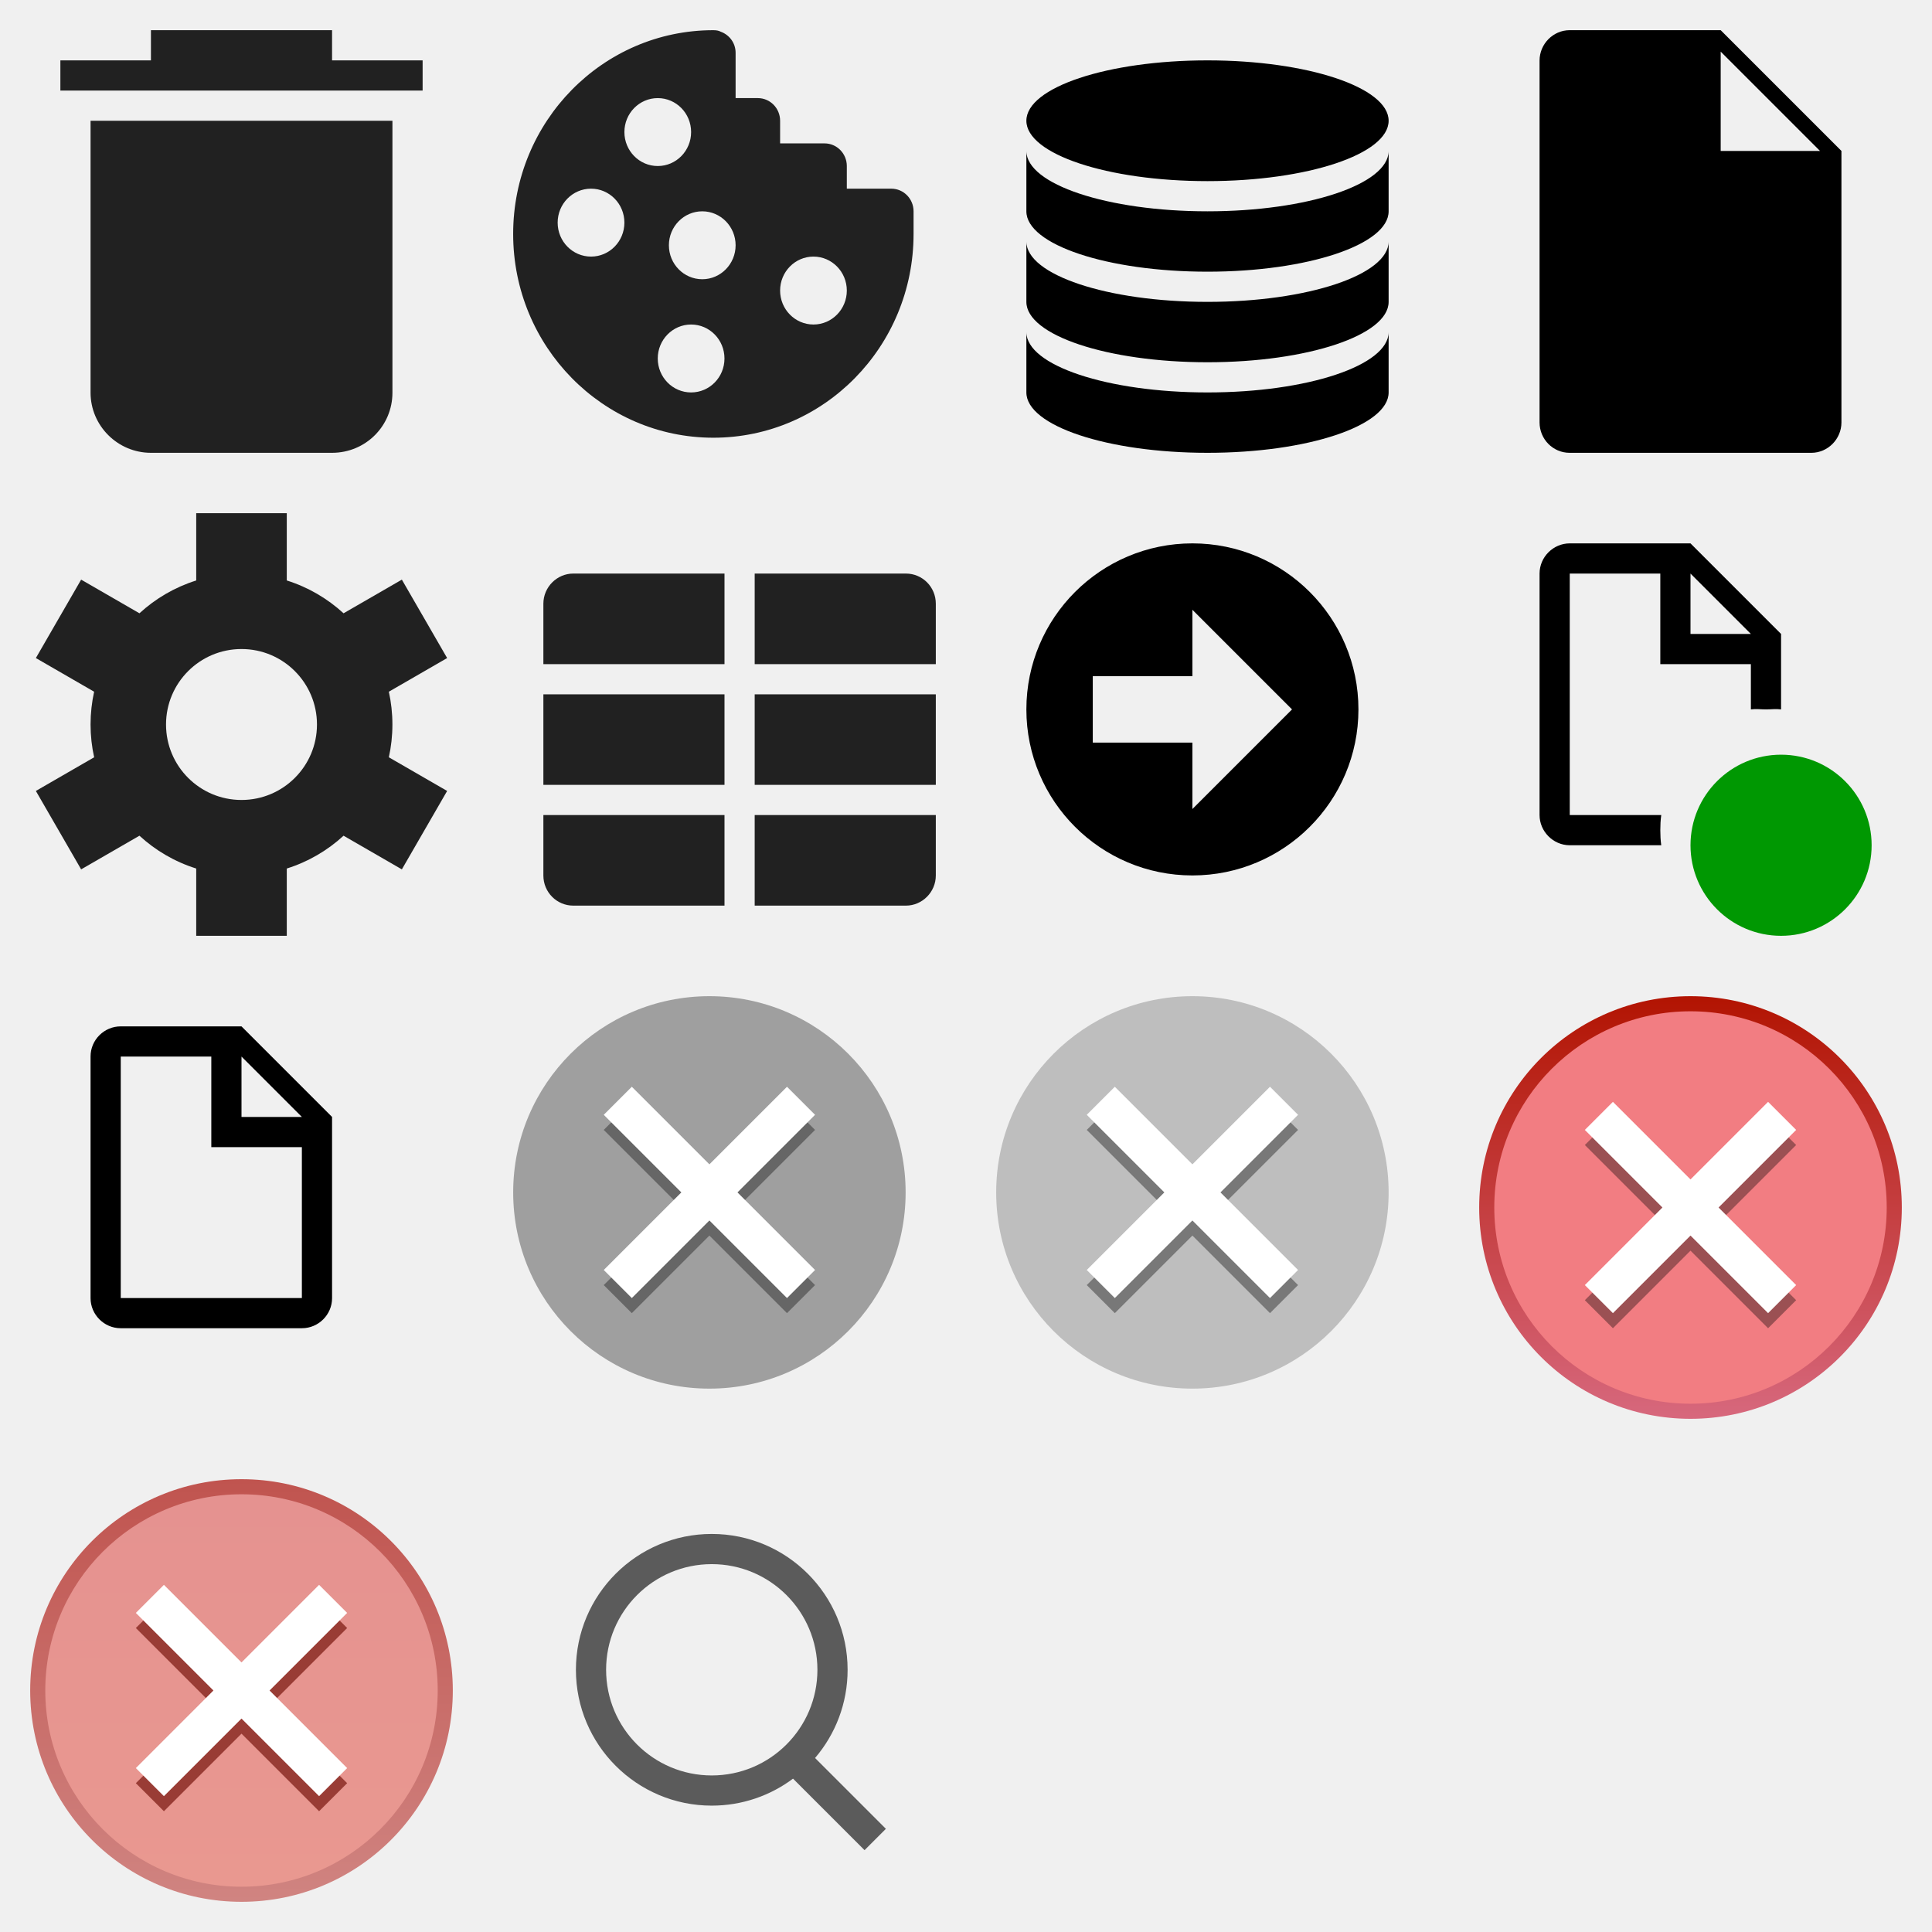
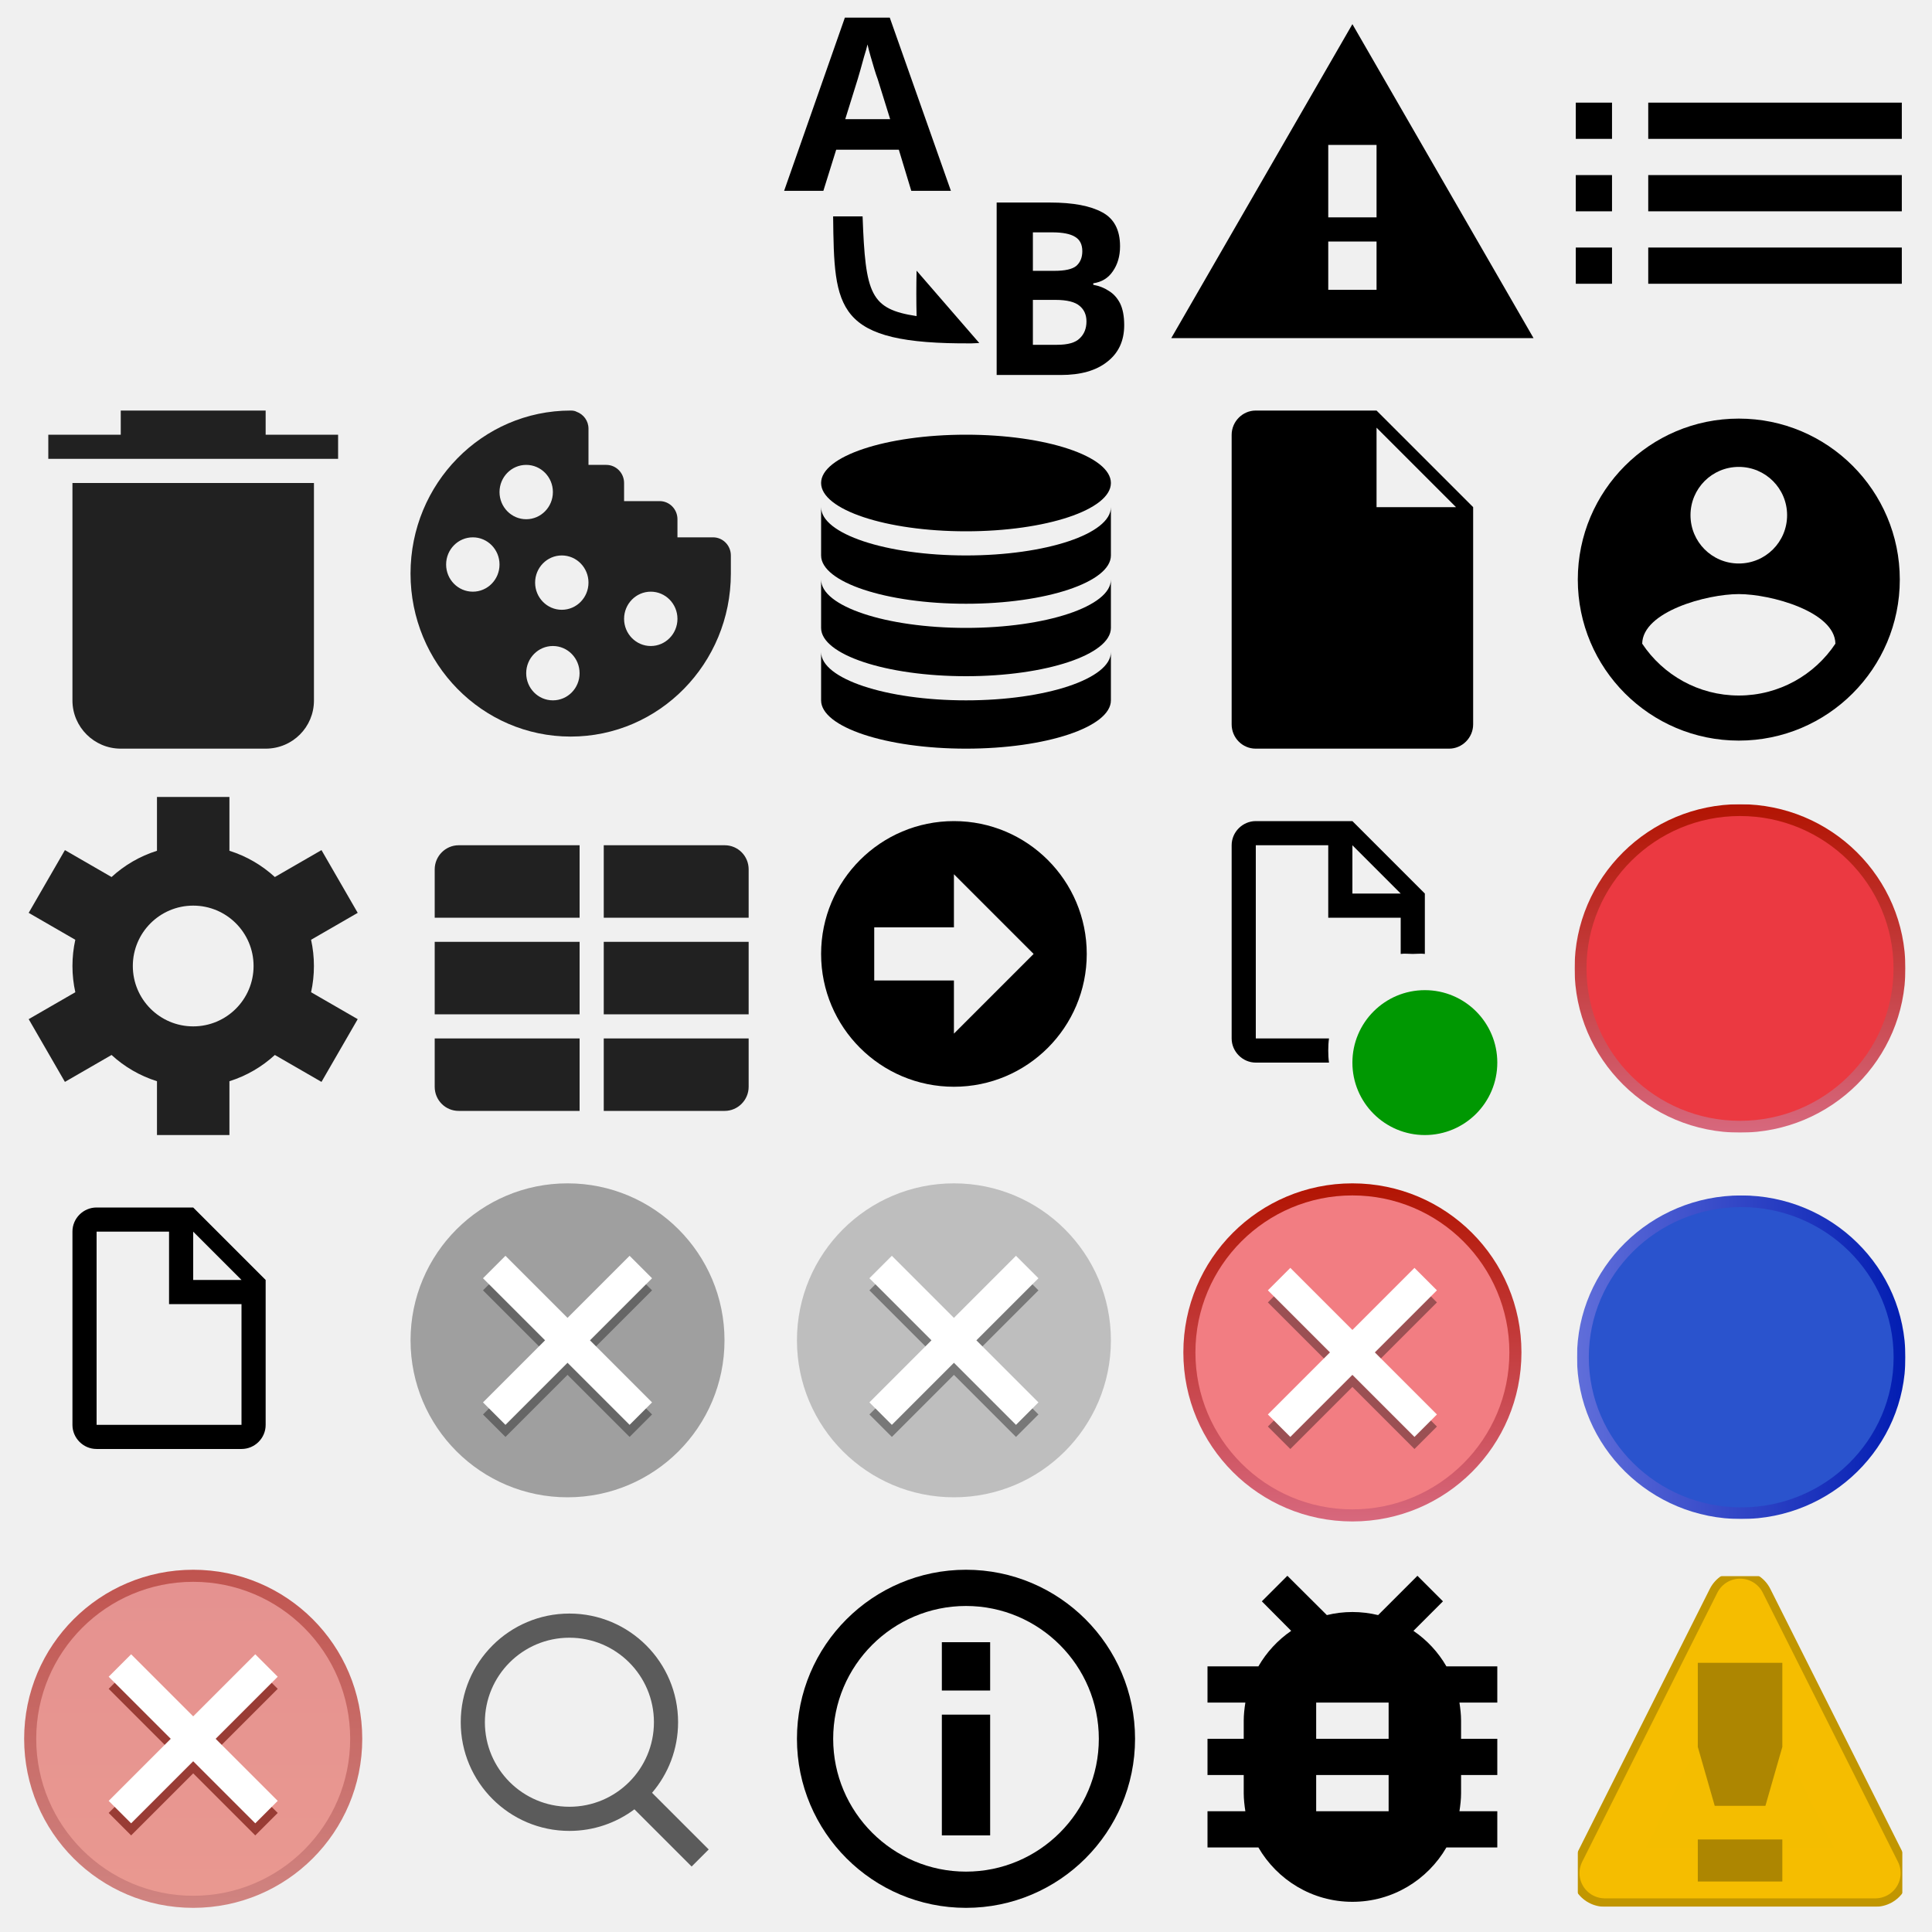
- <svg xmlns="http://www.w3.org/2000/svg" xmlns:xlink="http://www.w3.org/1999/xlink" width="64" height="64" id="svg4775" version="1.1">
-   <defs id="defs4915" />
-   <g id="g4777">
+ <svg xmlns="http://www.w3.org/2000/svg" xmlns:xlink="http://www.w3.org/1999/xlink" width="80" height="80" id="svg4775" version="1.1">
+   <defs id="defs4915">
+     <linearGradient id="sprite6_b-6">
+       <stop id="stop4236-2" offset="0" stop-color="#d7687d" />
+       <stop id="stop4238-6" offset="1" stop-color="#b21402" />
+     </linearGradient>
+     <linearGradient xlink:href="#sprite6_b-6" gradientUnits="userSpaceOnUse" gradientTransform="matrix(0,-0.41667,-0.41667,0,25,10)" x2="24" id="sprite6_a-0" />
+     <linearGradient id="sprite9_d-9">
+       <stop id="stop4292-1" offset="0" stop-color="#606eda" />
+       <stop id="stop4294-2" offset="1" stop-color="#021db2" />
+     </linearGradient>
+     <linearGradient xlink:href="#sprite9_d-9" gradientUnits="userSpaceOnUse" gradientTransform="matrix(0.71429,0,0,0.71429,-0.714,-69.286)" y2="104" y1="104" x2="127" x1="113" id="sprite9_a-2" />
+     <linearGradient xlink:href="#sprite6_b-6" id="linearGradient5055" gradientUnits="userSpaceOnUse" gradientTransform="matrix(0,-0.41667,-0.41667,0,25,10)" x2="24" />
+     <linearGradient xlink:href="#sprite9_d-9" id="linearGradient5057" gradientUnits="userSpaceOnUse" gradientTransform="matrix(0.71429,0,0,0.71429,-0.714,-69.286)" x1="113" y1="104" x2="127" y2="104" />
+   </defs>
+   <g id="g4777" transform="translate(0,16)">
    <path d="m 3,4 h 10 v 9.008 C 13,14.108 12.113,15 11,15 H 5 C 3.895,15 3,14.1 3,13.008 V 4 z M 2,2 H 14 V 3 H 2 V 2 z M 5,1 h 6 V 2 H 5 V 1 z" id="path4781" style="fill:#212121" />
  </g>
-   <g transform="translate(16,0)" id="g4783">
+   <g transform="translate(16,16)" id="g4783">
    <path d="M 13.526,6.25 H 12.052 V 5.5 c 0,-0.414 -0.33,-0.75 -0.737,-0.75 H 9.842 V 4 c 0,-0.414 -0.33,-0.75 -0.737,-0.75 H 8.368 V 1.75 C 8.368,1.423 8.16,1.153 7.874,1.05 7.82,1.021 7.749,1 7.631,1 c -3.663,0 -6.632,3.022 -6.632,6.75 0,3.728 2.969,6.75 6.632,6.75 3.663,0 6.632,-3.022 6.632,-6.75 V 7 c 0,-0.414 -0.33,-0.75 -0.737,-0.75 z M 3.579,8.5 C 2.968,8.5 2.473,7.997 2.473,7.375 2.473,6.753 2.968,6.25 3.579,6.25 4.189,6.25 4.684,6.753 4.684,7.375 4.684,7.997 4.189,8.5 3.579,8.5 z M 4.684,4.375 c 0,-0.622 0.495,-1.125 1.105,-1.125 0.611,0 1.105,0.503 1.105,1.125 C 6.894,4.996 6.4,5.5 5.789,5.5 5.179,5.5 4.684,4.996 4.684,4.375 z M 6.894,13 c -0.611,0 -1.105,-0.503 -1.105,-1.125 0,-0.621 0.495,-1.125 1.105,-1.125 0.611,0 1.105,0.504 1.105,1.125 C 8,12.497 7.505,13 6.894,13 z M 7.263,9.25 C 6.653,9.25 6.158,8.746 6.158,8.125 6.158,7.504 6.653,7 7.263,7 c 0.61,0 1.105,0.504 1.105,1.125 0,0.621 -0.495,1.125 -1.105,1.125 z m 3.684,1.5 c -0.61,0 -1.105,-0.504 -1.105,-1.125 0,-0.621 0.495,-1.125 1.105,-1.125 0.61,0 1.105,0.504 1.105,1.125 0,0.621 -0.495,1.125 -1.105,1.125 z" id="path4787" style="fill:#212121" />
  </g>
-   <g transform="translate(32,0)" id="g4789">
+   <g transform="translate(32,16)" id="g4789">
    <path d="M 8,6 C 11.314,6 14,5.105 14,4 14,2.895 11.314,2 8,2 4.686,2 2,2.895 2,4 2,5.105 4.686,6 8,6 z m -6,7 c 0,1.105 2.686,2 6,2 3.314,0 6,-0.895 6,-2 v -2 c 0,1.105 -2.686,2 -6,2 -3.314,0 -6,-0.895 -6,-2 v 2 z m 0,-3 c 0,1.105 2.686,2 6,2 3.314,0 6,-0.895 6,-2 V 8 C 14,9.105 11.314,10 8,10 4.686,10 2,9.105 2,8 v 2 z M 2,7 c 0,1.105 2.686,2 6,2 3.314,0 6,-0.895 6,-2 V 5 C 14,6.105 11.314,7 8,7 4.686,7 2,6.105 2,5 v 2 z" id="path4793" />
  </g>
-   <g transform="translate(48,0)" id="g4795">
+   <g transform="translate(48,16)" id="g4795">
    <g id="g4799">
      <g id="g4801" style="fill:none">
        <path d="M 0,0 H 16 V 16 H 0 z" id="path4803" />
        <path transform="translate(3,1)" d="M 6,0 H 0.995 C 0.456,0 0,0.451 0,1.007 v 11.986 c 0,0.557 0.446,1.007 0.995,1.007 H 9.005 C 9.544,14 10,13.549 10,12.993 V 4 l -4,-4 z M 9.29,4 H 6 V 0.71 L 9.29,4 z" id="path4805" style="fill:#000000" />
      </g>
    </g>
  </g>
-   <g transform="translate(0,16)" id="g4807">
+   <g transform="translate(0,32)" id="g4807">
    <path d="M 6.5,3.229 V 1 h 3 v 2.229 c 0.708,0.222 1.347,0.598 1.881,1.087 l 1.931,-1.115 1.5,2.598 -1.931,1.115 c 0.077,0.35 0.118,0.713 0.118,1.086 0,0.373 -0.041,0.737 -0.118,1.086 l 1.931,1.115 -1.5,2.598 -1.931,-1.115 C 10.847,12.174 10.208,12.549 9.5,12.771 v 2.229 h -3 V 12.771 C 5.792,12.549 5.152,12.174 4.619,11.684 l -1.931,1.115 -1.5,-2.598 1.931,-1.115 C 3.041,8.737 3,8.373 3,8 3,7.627 3.041,7.263 3.118,6.914 L 1.188,5.799 2.688,3.201 4.619,4.316 C 5.153,3.826 5.792,3.451 6.5,3.229 z M 8,10.5 C 9.381,10.5 10.5,9.381 10.5,8 10.5,6.619 9.381,5.5 8,5.5 6.619,5.5 5.5,6.619 5.5,8 c 0,1.381 1.119,2.5 2.5,2.5 z" id="path4811" style="fill:#212121" />
  </g>
-   <g transform="translate(16,16)" id="g4813">
+   <g transform="translate(16,32)" id="g4813">
    <path d="M 2,3.999 C 2,3.447 2.451,3 2.991,3 h 5.009 v 3 h -6 v -2.001 z M 2,11 h 6 v 3 H 2.991 C 2.444,14 2,13.557 2,13.001 v -2.001 z M 2,7 h 6 v 3 H 2 V 7 z M 9,3 h 5.009 c 0.547,0 0.991,0.443 0.991,0.999 v 2.001 h -6 v -3 z m 0,8 h 6 v 2.001 c 0,0.552 -0.451,0.999 -0.991,0.999 h -5.009 v -3 z M 9,7 h 6 v 3 H 9 V 7 z" id="path4817" style="fill:#212121" />
  </g>
-   <g transform="translate(34,18)" id="g4819">
+   <g transform="translate(34,34)" id="g4819">
    <path transform="matrix(1.1,0,0,1.1,-3.3,-3.3)" d="m 8,13 c 2.761,0 5,-2.239 5,-5 C 13,5.239 10.761,3 8,3 5.239,3 3,5.239 3,8 c 0,2.761 2.239,5 5,5 z M 8,11 V 9 H 5 V 7 H 8 V 5 l 3,3 -3,3 z" id="path4823" />
  </g>
-   <g transform="translate(50,17)" id="g4825">
+   <g transform="translate(50,33)" id="g4825">
    <g transform="translate(-76,-24)" id="g4829">
      <circle transform="matrix(1.2,0,0,1.2,72.4,21.2)" cx="10.5" cy="11.5" r="2.5" id="circle4831" d="M 13,11.5 C 13,12.881 11.881,14 10.5,14 9.119,14 8,12.881 8,11.5 8,10.119 9.119,9 10.5,9 11.881,9 13,10.119 13,11.5 z" style="fill:#009802" />
      <path d="m 78,25 c -0.544,0 -1,0.45 -1,1 v 8 c 0,0.54 0.449,1 1,1 h 3.031 c -0.023,-0.163 -0.031,-0.33 -0.031,-0.5 0,-0.17 0.008,-0.337 0.031,-0.5 H 78 v -8 h 3 v 3 h 3 v 1.5 c 0.163,-0.023 0.33,0 0.5,0 0.17,0 0.337,-0.023 0.5,0 V 28 l -3,-3 z m 4,1 2,2 h -2 z" id="path4833" />
    </g>
  </g>
-   <g transform="translate(2,33)" id="g4835">
+   <g transform="translate(2,49)" id="g4835">
    <path transform="translate(-65.625,-24.5)" d="m 71.625,25.5 h -4.003 c -0.544,0 -0.997,0.446 -0.997,0.995 v 8.009 c 0,0.54 0.446,0.995 0.997,0.995 h 6.006 c 0.544,0 0.997,-0.446 0.997,-0.995 V 28.5 l -3,-3 z m 0,1 2,2 h -2 v -2 z m -4,0 h 3 v 3 h 3 v 5 h -6 v -8 z" id="path4839" />
  </g>
-   <g transform="translate(17,33)" id="g4841">
+   <g transform="translate(17,49)" id="g4841">
    <path transform="translate(-160,-96)" d="m 160,102.5 c 0,3.59 2.91,6.5 6.5,6.5 3.59,0 6.5,-2.91 6.5,-6.5 0,-3.59 -2.91,-6.5 -6.5,-6.5 -3.59,0 -6.5,2.91 -6.5,6.5" id="path4845" style="fill:#9f9f9f" />
    <path transform="translate(-160,-96)" d="m 170,100.43 -0.93,-0.93 -2.57,2.57 -2.57,-2.57 -0.93,0.93 2.57,2.57 -2.57,2.57 0.93,0.93 2.57,-2.57 2.57,2.57 0.93,-0.93 -2.57,-2.57 2.57,-2.57 z" id="path4847" style="fill-opacity:0.36" />
    <path transform="translate(-160,-96)" d="M 170,99.93 169.07,99 166.5,101.57 163.93,99 163,99.93 l 2.57,2.57 -2.57,2.57 0.93,0.93 2.57,-2.57 2.57,2.57 0.93,-0.93 -2.57,-2.57 2.57,-2.57 z" id="path4849" style="fill:#ffffff" />
  </g>
-   <g transform="translate(33,33)" id="g4851">
+   <g transform="translate(33,49)" id="g4851">
    <path transform="translate(-143,-96)" d="m 143,102.5 c 0,3.59 2.91,6.5 6.5,6.5 3.59,0 6.5,-2.91 6.5,-6.5 0,-3.59 -2.91,-6.5 -6.5,-6.5 -3.59,0 -6.5,2.91 -6.5,6.5" id="path4855" style="fill:#bebebe" />
    <path transform="translate(-143,-96)" d="m 153,100.43 -0.93,-0.93 -2.57,2.57 -2.57,-2.57 -0.93,0.93 2.57,2.57 -2.57,2.57 0.93,0.93 2.57,-2.57 2.57,2.57 0.93,-0.93 -2.57,-2.57 2.57,-2.57 z" id="path4857" style="fill-opacity:0.37" />
    <path transform="translate(-143,-96)" d="M 153,99.93 152.07,99 149.5,101.57 146.93,99 146,99.93 l 2.57,2.57 -2.57,2.57 0.93,0.93 2.57,-2.57 2.57,2.57 0.93,-0.93 -2.57,-2.57 2.57,-2.57 z" id="path4859" style="fill:#ffffff" />
  </g>
-   <g transform="translate(49,33)" id="g4861">
+   <g transform="translate(49,49)" id="g4861">
    <path transform="translate(-111,-96)" d="m 118,96 c -3.87,0 -7,3.13 -7,7 0,3.87 3.13,7 7,7 3.87,0 7,-3.13 7,-7 0,-3.87 -3.13,-7 -7,-7" id="path4865" style="fill:url(#sprite12_a)" />
    <path transform="translate(-111,-96)" d="m 111.5,103 c 0,3.59 2.91,6.5 6.5,6.5 3.59,0 6.5,-2.91 6.5,-6.5 0,-3.59 -2.91,-6.5 -6.5,-6.5 -3.59,0 -6.5,2.91 -6.5,6.5" id="path4867" style="fill:#f27d82" />
    <path transform="translate(-111,-96)" d="m 121.5,100.93 -0.93,-0.93 -2.57,2.57 -2.57,-2.57 -0.93,0.93 2.57,2.57 -2.57,2.57 0.93,0.93 2.57,-2.57 2.57,2.57 0.93,-0.93 -2.57,-2.57 2.57,-2.57 z" id="path4869" style="fill-opacity:0.36" />
    <path transform="translate(-111,-96)" d="m 121.5,100.43 -0.93,-0.93 -2.57,2.57 -2.57,-2.57 -0.93,0.93 2.57,2.57 -2.57,2.57 0.93,0.93 2.57,-2.57 2.57,2.57 0.93,-0.93 -2.57,-2.57 2.57,-2.57 z" id="path4871" style="fill:#ffffff" />
    <defs id="defs4873">
      <linearGradient id="sprite12_r">
        <stop stop-color="#d7687d" offset="0" id="stop4876" />
        <stop stop-color="#b21402" offset="1" id="stop4878" />
      </linearGradient>
      <linearGradient id="sprite12_a" x2="24" gradientTransform="matrix(0,-0.58333,-0.58333,0,118,110)" gradientUnits="userSpaceOnUse" xlink:href="#sprite12_r" />
    </defs>
  </g>
-   <g transform="translate(1,49)" id="g4881">
+   <g transform="translate(1,65)" id="g4881">
    <path transform="translate(-96,-96)" d="m 103,110 c 3.87,0 7,-3.13 7,-7 0,-3.87 -3.13,-7 -7,-7 -3.87,0 -7,3.13 -7,7 0,3.87 3.13,7 7,7" id="path4885" style="fill:url(#sprite13_a)" />
    <path transform="translate(-96,-96)" d="m 103,96.5 c -3.59,0 -6.5,2.91 -6.5,6.5 0,3.59 2.91,6.5 6.5,6.5 3.59,0 6.5,-2.91 6.5,-6.5 0,-3.59 -2.91,-6.5 -6.5,-6.5" id="path4887" style="fill:url(#sprite13_b)" />
    <path transform="translate(-96,-96)" d="m 106.5,100.93 -0.93,-0.93 -2.57,2.57 -2.57,-2.57 -0.93,0.93 2.57,2.57 -2.57,2.57 0.93,0.93 2.57,-2.57 2.57,2.57 0.93,-0.93 -2.57,-2.57 2.57,-2.57 z" id="path4889" style="fill:#993c35" />
    <path transform="translate(-96,-96)" d="m 106.5,100.43 -0.93,-0.93 -2.57,2.57 -2.57,-2.57 -0.93,0.93 2.57,2.57 -2.57,2.57 0.93,0.93 2.57,-2.57 2.57,2.57 0.93,-0.93 -2.57,-2.57 2.57,-2.57 z" id="path4891" style="fill:#ffffff" />
    <defs id="defs4893">
      <linearGradient id="sprite13_b" x1="96.5" x2="109.5" y1="103" y2="103" gradientTransform="matrix(0,1,-1,0,206,0)" gradientUnits="userSpaceOnUse" xlink:href="#sprite13_q" />
      <linearGradient id="sprite13_q">
        <stop stop-color="#e59290" offset="0" id="stop4897" />
        <stop stop-color="#e99890" offset="1" id="stop4899" />
      </linearGradient>
      <linearGradient id="sprite13_a" x1="113" x2="127" y1="104" y2="104" gradientTransform="matrix(0,1,-1,0,207,-17)" gradientUnits="userSpaceOnUse" xlink:href="#sprite13_r" />
      <linearGradient id="sprite13_r">
        <stop stop-color="#c0544f" offset="0" id="stop4903" />
        <stop stop-color="#d08481" offset="1" id="stop4905" />
      </linearGradient>
    </defs>
  </g>
-   <g transform="translate(18,50)" id="g4907">
+   <g transform="translate(18,66)" id="g4907">
    <path transform="translate(-234,-30)" d="m 242.27,38.92 c -0.751,0.561 -1.683,0.894 -2.692,0.894 -2.485,0 -4.5,-2.015 -4.5,-4.5 0,-2.485 2.015,-4.5 4.5,-4.5 2.485,0 4.5,2.015 4.5,4.5 0,1.115 -0.406,2.136 -1.078,2.922 l 2.346,2.346 -0.707,0.707 z m -2.692,-0.106 c 1.933,0 3.5,-1.567 3.5,-3.5 0,-1.933 -1.567,-3.5 -3.5,-3.5 -1.933,0 -3.5,1.567 -3.5,3.5 0,1.933 1.567,3.5 3.5,3.5 z" id="path4911" style="fill:#5b5b5b" />
  </g>
-   <text xml:space="preserve" style="font-size:10px;font-style:normal;font-weight:normal;line-height:125%;letter-spacing:0px;word-spacing:0px;fill:#b3b3b3;fill-opacity:1;stroke:none;font-family:Sans" x="-11.403" y="59.208" id="text4355">
-     <tspan id="tspan4357" x="-11.403" y="59.208">1</tspan>
+   <text xml:space="preserve" style="font-size:10px;font-style:normal;font-weight:normal;line-height:125%;letter-spacing:0px;word-spacing:0px;fill:#b3b3b3;fill-opacity:1;stroke:none;font-family:Sans" x="-11.403" y="75.208" id="text4355">
+     <tspan id="tspan4357" x="-11.403" y="75.208">1</tspan>
  </text>
-   <text xml:space="preserve" style="font-size:10px;font-style:normal;font-weight:normal;line-height:125%;letter-spacing:0px;word-spacing:0px;fill:#b3b3b3;fill-opacity:1;stroke:none;font-family:Sans" x="-11.144" y="43.675" id="text4355-8">
-     <tspan id="tspan4357-8" x="-11.144" y="43.675">2</tspan>
+   <text xml:space="preserve" style="font-size:10px;font-style:normal;font-weight:normal;line-height:125%;letter-spacing:0px;word-spacing:0px;fill:#b3b3b3;fill-opacity:1;stroke:none;font-family:Sans" x="-11.144" y="59.675" id="text4355-8">
+     <tspan id="tspan4357-8" x="-11.144" y="59.675">2</tspan>
  </text>
-   <text xml:space="preserve" style="font-size:10px;font-style:normal;font-weight:normal;line-height:125%;letter-spacing:0px;word-spacing:0px;fill:#b3b3b3;fill-opacity:1;stroke:none;font-family:Sans" x="-11.066" y="28.143" id="text4355-4">
-     <tspan id="tspan4357-3" x="-11.066" y="28.143">3</tspan>
+   <text xml:space="preserve" style="font-size:10px;font-style:normal;font-weight:normal;line-height:125%;letter-spacing:0px;word-spacing:0px;fill:#b3b3b3;fill-opacity:1;stroke:none;font-family:Sans" x="-11.066" y="44.143" id="text4355-4">
+     <tspan id="tspan4357-3" x="-11.066" y="44.143">3</tspan>
  </text>
-   <text xml:space="preserve" style="font-size:10px;font-style:normal;font-weight:normal;line-height:125%;letter-spacing:0px;word-spacing:0px;fill:#b3b3b3;fill-opacity:1;stroke:none;font-family:Sans" x="-11.266" y="12.611" id="text4355-1">
-     <tspan id="tspan4357-4" x="-11.266" y="12.611">4</tspan>
+   <text xml:space="preserve" style="font-size:10px;font-style:normal;font-weight:normal;line-height:125%;letter-spacing:0px;word-spacing:0px;fill:#b3b3b3;fill-opacity:1;stroke:none;font-family:Sans" x="-11.266" y="28.611" id="text4355-1">
+     <tspan id="tspan4357-4" x="-11.266" y="28.611">4</tspan>
  </text>
-   <text xml:space="preserve" style="font-size:10px;font-style:normal;font-weight:normal;line-height:125%;letter-spacing:0px;word-spacing:0px;fill:#b3b3b3;fill-opacity:1;stroke:none;font-family:Sans" x="5.935" y="76.082" id="text4355-9">
-     <tspan id="tspan4357-2" x="5.935" y="76.082">a</tspan>
+   <text xml:space="preserve" style="font-size:10px;font-style:normal;font-weight:normal;line-height:125%;letter-spacing:0px;word-spacing:0px;fill:#b3b3b3;fill-opacity:1;stroke:none;font-family:Sans" x="5.935" y="92.082" id="text4355-9">
+     <tspan id="tspan4357-2" x="5.935" y="92.082">a</tspan>
  </text>
-   <text xml:space="preserve" style="font-size:10px;font-style:normal;font-weight:normal;line-height:125%;letter-spacing:0px;word-spacing:0px;fill:#b3b3b3;fill-opacity:1;stroke:none;font-family:Sans" x="21.659" y="76.082" id="text4355-0">
-     <tspan id="tspan4357-6" x="21.659" y="76.082">b</tspan>
+   <text xml:space="preserve" style="font-size:10px;font-style:normal;font-weight:normal;line-height:125%;letter-spacing:0px;word-spacing:0px;fill:#b3b3b3;fill-opacity:1;stroke:none;font-family:Sans" x="21.659" y="92.082" id="text4355-0">
+     <tspan id="tspan4357-6" x="21.659" y="92.082">b</tspan>
  </text>
-   <text xml:space="preserve" style="font-size:10px;font-style:normal;font-weight:normal;line-height:125%;letter-spacing:0px;word-spacing:0px;fill:#b3b3b3;fill-opacity:1;stroke:none;font-family:Sans" x="37.384" y="76.082" id="text4355-89">
-     <tspan id="tspan4357-26" x="37.384" y="76.082">c</tspan>
+   <text xml:space="preserve" style="font-size:10px;font-style:normal;font-weight:normal;line-height:125%;letter-spacing:0px;word-spacing:0px;fill:#b3b3b3;fill-opacity:1;stroke:none;font-family:Sans" x="37.384" y="92.082" id="text4355-89">
+     <tspan id="tspan4357-26" x="37.384" y="92.082">c</tspan>
  </text>
-   <text xml:space="preserve" style="font-size:10px;font-style:normal;font-weight:normal;line-height:125%;letter-spacing:0px;word-spacing:0px;fill:#b3b3b3;fill-opacity:1;stroke:none;font-family:Sans" x="53.108" y="76.082" id="text4355-6">
-     <tspan id="tspan4357-49" x="53.108" y="76.082">d</tspan>
+   <text xml:space="preserve" style="font-size:10px;font-style:normal;font-weight:normal;line-height:125%;letter-spacing:0px;word-spacing:0px;fill:#b3b3b3;fill-opacity:1;stroke:none;font-family:Sans" x="53.108" y="92.082" id="text4355-6">
+     <tspan id="tspan4357-49" x="53.108" y="92.082">d</tspan>
  </text>
+   <g style="fill:none;stroke:none" id="g6346" transform="translate(32,64)">
+     <polygon points="0,0 16,0 16,16 0,16 " id="polygon6348" />
+     <path style="fill:#000000" id="path6350" d="M 8,1 C 4.136,1 1,4.136 1,8 c 0,3.864 3.136,7 7,7 3.864,0 7,-3.136 7,-7 C 15,4.136 11.864,1 8,1 L 8,1 z M 2.5,8 C 2.5,4.968 4.968,2.5 8,2.5 c 3.032,0 5.5,2.468 5.5,5.5 0,3.032 -2.468,5.5 -5.5,5.5 C 4.968,13.5 2.5,11.032 2.5,8 z M 9,12 9,7 7,7 7,12 9,12 z M 7,6 9,6 9,4 7,4 7,6 7,6 z" />
+   </g>
+   <g id="g4443-7" transform="matrix(1.399736,0,0,1.39343,65.05384,65.02056)" mask="url(#path4453-6-mask)">
+     <path transform="translate(-60,0)" d="m 61,9 4,-8 4,8 z" id="path4447-5" style="stroke:#c19600;stroke-width:2;stroke-linejoin:round" />
+     <path transform="translate(-60,0)" d="m 61,9 4,-8 4,8 z" id="path4449-3" style="fill:#f4bd00;stroke:#f5bd00;stroke-width:1.5;stroke-linejoin:round" />
+     <path transform="translate(-60,0)" d="m 63.75,2.75 h 2.5 v 2.5 L 65.75,7 h -1.5 l -0.5,-1.75 v -2.5 m 0,5.25 h 2.5 v 1.25 h -2.5" id="path4451-5" style="fill:#ad8601" />
+     <mask id="path4453-6-mask">
+       <path transform="translate(-60,0)" d="m 64,3 h 2 V 5.25 L 65.5,7 h -1 L 64,5.25 V 3 m 0,5 h 2 v 1 h -2" id="path4453-6" style="fill:#000000" />
+       <rect width="10" height="10" style="fill:#ffffff" id="rect8990" x="0" y="0" />
+     </mask>
+   </g>
+   <g id="g4279-7" transform="matrix(1.36,0,0,1.34,65.3,49.5)" mask="url(#path4287-3-mask)">
+     <path transform="translate(-80,0)" d="m 85,-4.7795e-7 c -2.76,0 -5,2.24 -5,5 0,2.76 2.24,5 5,5 2.76,0 5,-2.24 5,-5 C 90,2.24 87.76,-4.7795e-7 85,-4.7795e-7" id="path4283-0" style="fill:url(#linearGradient5057)" />
+     <path transform="translate(-80,0)" d="m 80.36,5 c 0,2.56 2.08,4.64 4.64,4.64 2.56,0 4.64,-2.08 4.64,-4.64 0,-2.56 -2.08,-4.64 -4.64,-4.64 -2.56,0 -4.64,2.08 -4.64,4.64" id="path4285-9" style="fill:#2a53cd" />
+     <mask id="path4287-3-mask">
+       <path transform="translate(-80,0)" d="m 83.93,2.14 c -0.03,-0.53 0.55,-0.97 1.06,-0.83 0.5,0.12 0.79,0.73 0.56,1.18 -0.2,0.44 -0.79,0.61 -1.2,0.36 C 84.09,2.71 83.93,2.43 83.93,2.14 z m 1.7,5.46 H 86.3 V 8.13 H 83.41 V 7.6 h 0.66 V 3.99 H 83.41 V 3.46 h 2.22 V 7.6 z" id="path4287-3" style="fill:#000000" />
+       <rect width="10" height="10" style="fill:#ffffff" id="rect8997" x="0" y="0" />
+     </mask>
+     <defs id="defs4289-6">
+       <linearGradient id="linearGradient3198">
+         <stop stop-color="#606eda" offset="0" id="stop3200" />
+         <stop stop-color="#021db2" offset="1" id="stop3202" />
+       </linearGradient>
+       <linearGradient id="linearGradient3204" x1="113" x2="127" y1="104" y2="104" gradientTransform="matrix(0.71429,0,0,0.71429,-0.714,-69.286)" gradientUnits="userSpaceOnUse" xlink:href="#sprite9_d-9" />
+     </defs>
+   </g>
+   <g id="g4221-1" transform="matrix(1.37,0,0,1.36,65.2,33.3)" mask="url(#path4229-9-path4231-2-mask)">
+     <path transform="translate(-20,0)" d="m 25,-4.7795e-7 c -2.76,0 -5,2.24 -5,5 0,2.76 2.24,5 5,5 2.76,0 5,-2.24 5,-5 C 30,2.24 27.76,-4.7795e-7 25,-4.7795e-7" id="path4225-8" style="fill:url(#linearGradient5055)" />
+     <path transform="translate(-20,0)" d="m 20.36,5 c 0,2.56 2.08,4.64 4.64,4.64 2.56,0 4.64,-2.08 4.64,-4.64 0,-2.56 -2.08,-4.64 -4.64,-4.64 -2.56,0 -4.64,2.08 -4.64,4.64" id="path4227-7" style="fill:#eb3941" />
+     <mask id="path4229-9-path4231-2-mask">
+       <path transform="translate(-20,0)" d="m 23,3 4,4" id="path4229-9" style="stroke:#000000" />
+       <path transform="translate(-20,0)" d="M 27,3 23,7" id="path4231-2" style="stroke:#000000" />
+       <rect width="10" height="10" style="fill:#ffffff" id="rect9010" x="0" y="0" />
+     </mask>
+     <defs id="defs4233-0">
+       <linearGradient id="linearGradient3257">
+         <stop stop-color="#d7687d" offset="0" id="stop3259" />
+         <stop stop-color="#b21402" offset="1" id="stop3261" />
+       </linearGradient>
+       <linearGradient id="linearGradient3263" x2="24" gradientTransform="matrix(0,-0.41667,-0.41667,0,25,10)" gradientUnits="userSpaceOnUse" xlink:href="#sprite6_b-6" />
+     </defs>
+   </g>
+   <g style="fill:#000000" id="g9271" transform="matrix(0.6666667,0,0,0.6666667,64,16)">
+     <path id="path9261" d="M 12,2 C 6.48,2 2,6.48 2,12 2,17.52 6.48,22 12,22 17.52,22 22,17.52 22,12 22,6.48 17.52,2 12,2 z m 0,3 c 1.66,0 3,1.34 3,3 0,1.66 -1.34,3 -3,3 C 10.34,11 9,9.66 9,8 9,6.34 10.34,5 12,5 z m 0,14.2 c -2.5,0 -4.71,-1.28 -6,-3.22 0.03,-1.99 4,-3.08 6,-3.08 1.99,0 5.97,1.09 6,3.08 -1.29,1.94 -3.5,3.22 -6,3.22 z" />
+     <path id="path9263" d="M 0,0 H 24 V 24 H 0 z" style="fill:none" />
+   </g>
+   <text xml:space="preserve" style="font-size:10px;font-style:normal;font-variant:normal;font-weight:normal;font-stretch:normal;text-align:start;line-height:125%;letter-spacing:0px;word-spacing:0px;writing-mode:lr-tb;text-anchor:start;fill:#000000;fill-opacity:0.373;stroke:none;font-family:Sans;-inkscape-font-specification:Sans" x="-10.738" y="12.118" id="text5090">
+     <tspan id="tspan5092" x="-10.738" y="12.118">5</tspan>
+   </text>
+   <text xml:space="preserve" style="font-size:10px;font-style:normal;font-variant:normal;font-weight:normal;font-stretch:normal;text-align:start;line-height:125%;letter-spacing:0px;word-spacing:0px;writing-mode:lr-tb;text-anchor:start;fill:#000000;fill-opacity:0.351;stroke:none;font-family:Sans;-inkscape-font-specification:Sans" x="68.649" y="91.697" id="text5862">
+     <tspan id="tspan5864" x="68.649" y="91.697">e</tspan>
+   </text>
+   <g style="fill:#000000" id="g5994" transform="matrix(0.75,0,0,0.75,63,-1)">
+     <path id="path5984" d="M 3,13 H 5 V 11 H 3 v 2 z m 0,4 H 5 V 15 H 3 v 2 z M 3,9 H 5 V 7 H 3 v 2 z m 4,4 H 21 V 11 H 7 v 2 z m 0,4 H 21 V 15 H 7 v 2 z M 7,7 V 9 H 21 V 7 H 7 z" />
+     <path id="path5986" d="M 0,0 H 24 V 24 H 0 z" style="fill:none" />
+   </g>
+   <g style="fill:#000000" id="g6079" transform="matrix(0.75,0,0,0.75,47,63)">
+     <path id="path6069" d="M 0,0 H 24 V 24 H 0 z" style="fill:none" />
+     <path id="path6071" d="M 20,8 H 17.19 C 16.74,7.22 16.12,6.55 15.37,6.04 L 17,4.41 15.59,3 13.42,5.17 C 12.96,5.06 12.49,5 12,5 11.51,5 11.04,5.06 10.59,5.17 L 8.41,3 7,4.41 8.62,6.04 C 7.88,6.55 7.26,7.22 6.81,8 H 4 v 2 H 6.09 C 6.04,10.33 6,10.66 6,11 v 1 H 4 v 2 h 2 v 1 c 0,0.34 0.04,0.67 0.09,1 H 4 v 2 h 2.81 c 1.04,1.79 2.97,3 5.19,3 2.22,0 4.15,-1.21 5.19,-3 H 20 V 16 H 17.91 C 17.96,15.67 18,15.34 18,15 v -1 h 2 v -2 h -2 v -1 c 0,-0.34 -0.04,-0.67 -0.09,-1 H 20 V 8 z m -6,8 h -4 v -2 h 4 v 2 z m 0,-4 h -4 v -2 h 4 v 2 z" />
+   </g>
+   <g style="fill:none;stroke:none" id="g6340" transform="translate(48,0)">
+     <rect style="opacity:0.2" height="16" width="16" y="0" x="0" id="rect6342" />
+     <path style="fill:#000000" id="path6344" d="m 0.5,14 15,0 L 8,1 0.5,14 l 0,0 z m 8.5,-2 -2,0 0,-2 2,0 0,2 0,0 z M 9,9 7,9 7,6 9,6 9,9 9,9 z" />
+   </g>
+   <text xml:space="preserve" style="font-size:10px;font-style:normal;font-weight:normal;line-height:125%;letter-spacing:0px;word-spacing:0px;fill:#000000;fill-opacity:1;stroke:none;font-family:Sans" x="32.47" y="7.902" id="text3111">
+     <tspan id="tspan3113" x="32.47" y="7.902" style="font-size:10px;font-weight:bold">A</tspan>
+   </text>
+   <text xml:space="preserve" style="font-size:10px;font-style:normal;font-weight:normal;line-height:125%;letter-spacing:0px;word-spacing:0px;fill:#000000;fill-opacity:1;stroke:none;font-family:Sans" x="40.363" y="15.525" id="text3115">
+     <tspan id="tspan3117" x="40.363" y="15.525" style="font-size:10px;font-weight:bold">B</tspan>
+   </text>
+   <path d="m 37.955,13.089 c -1.915,-0.292 -2.119,-0.899 -2.237,-4.129 l -1.22,0 c 0.047,3.856 0.061,5.297 5.735,5.258 l 0.317,-0.014 -2.596,-2.996 c -0.014,0.612 -0.015,1.271 2.31e-4,1.882 z" id="path448" />
</svg>
